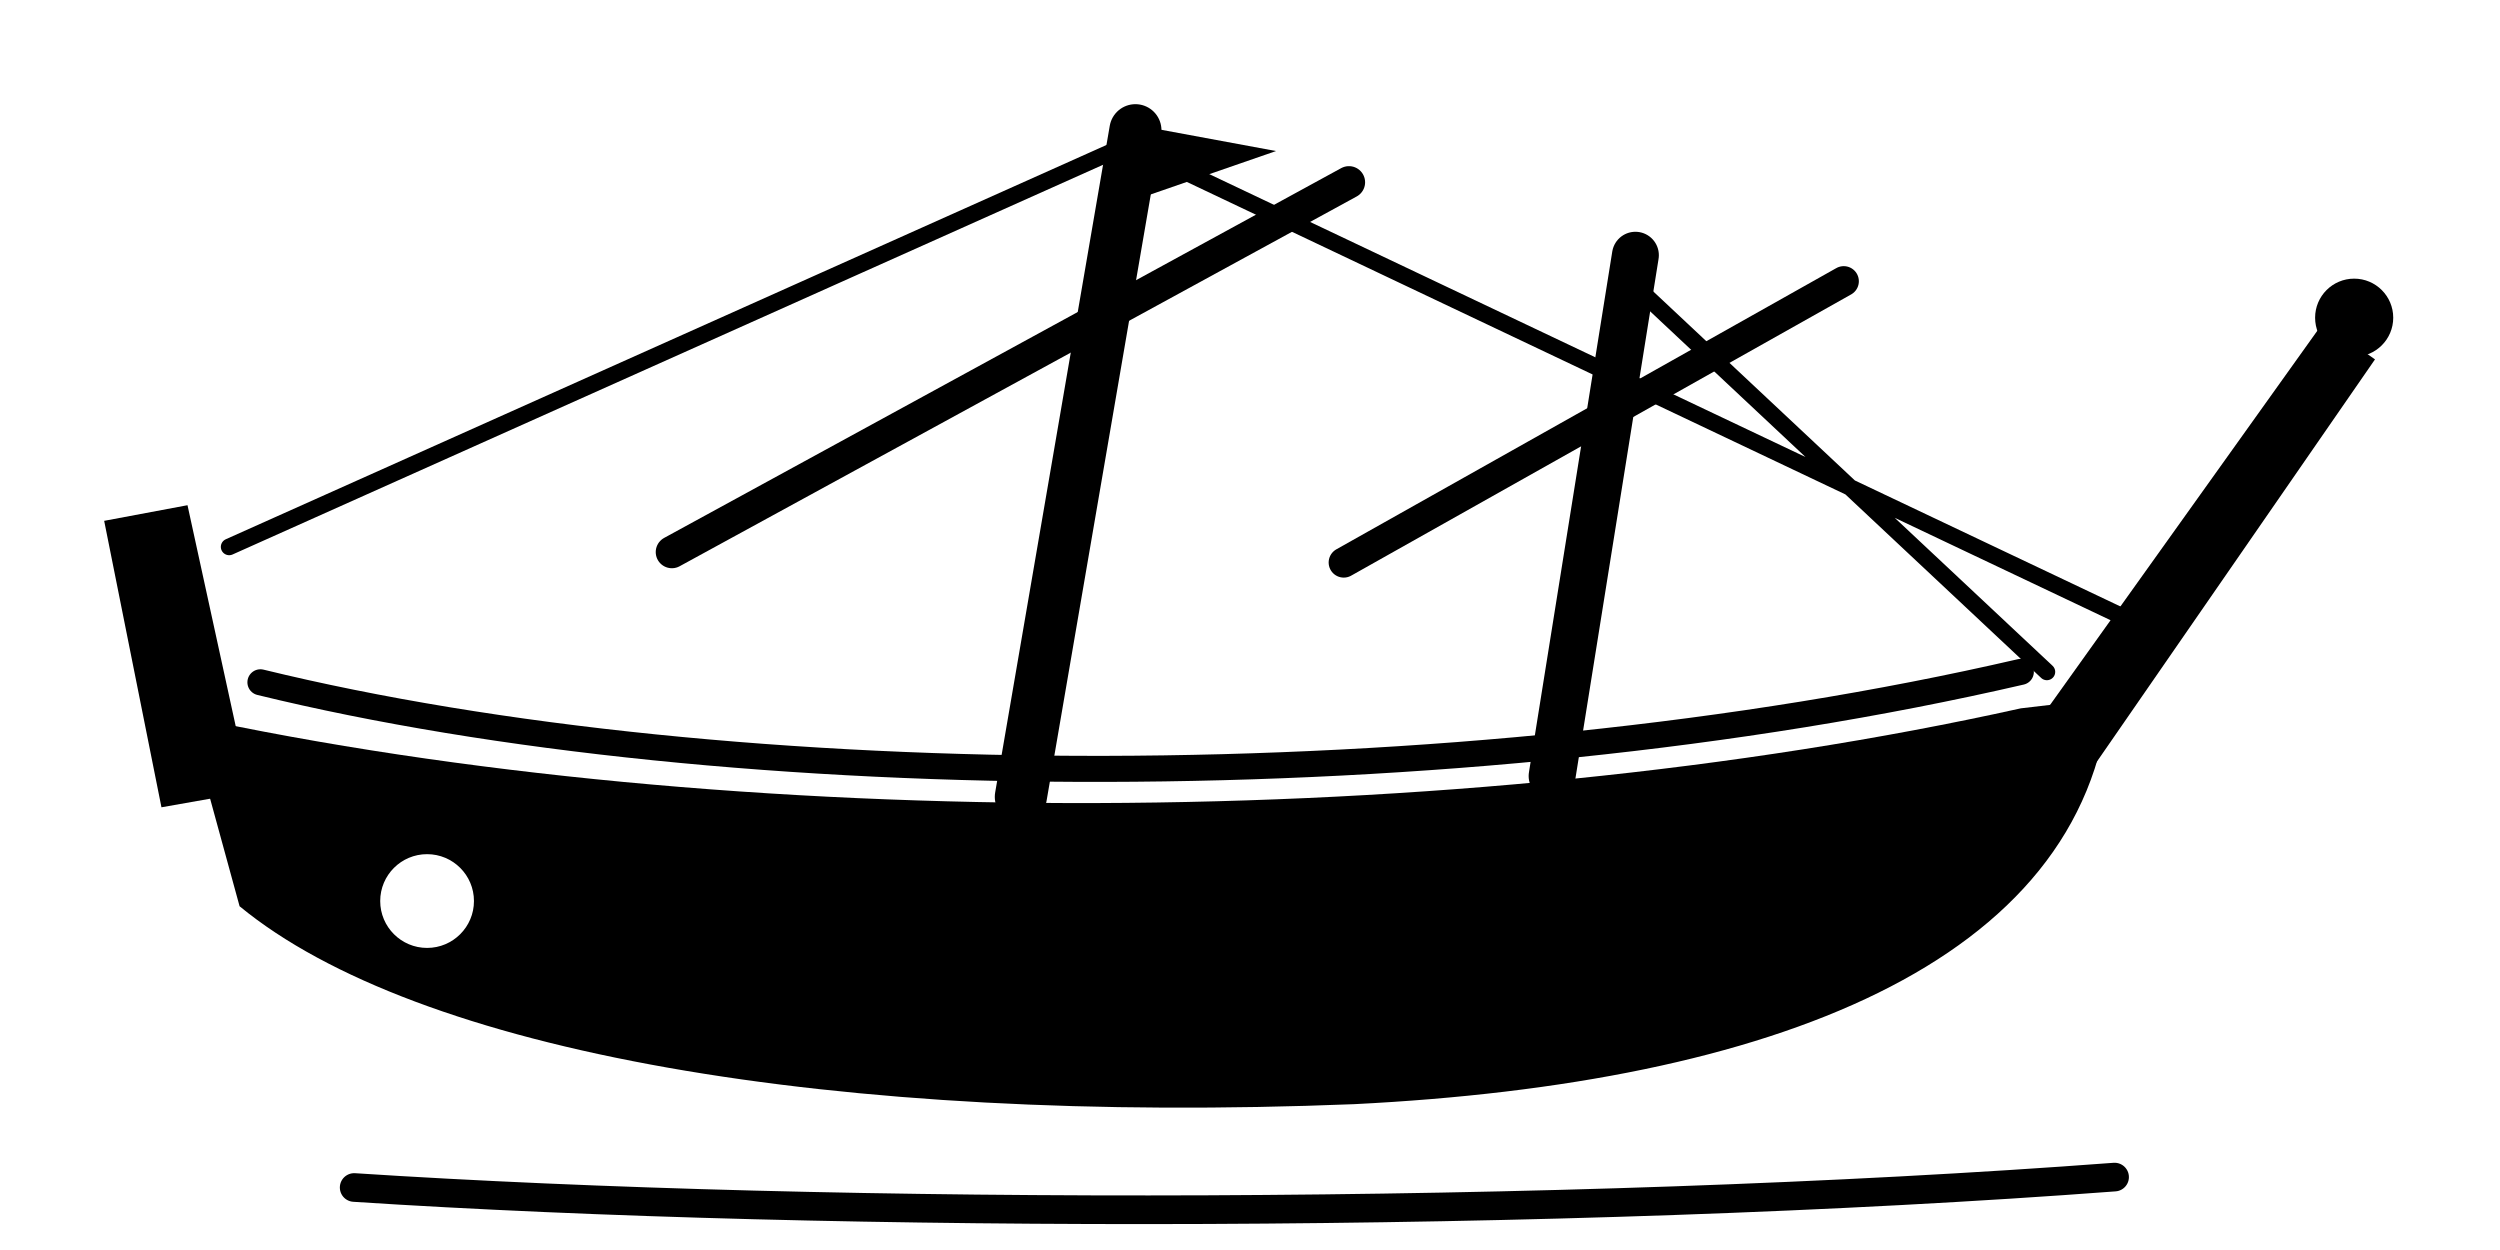
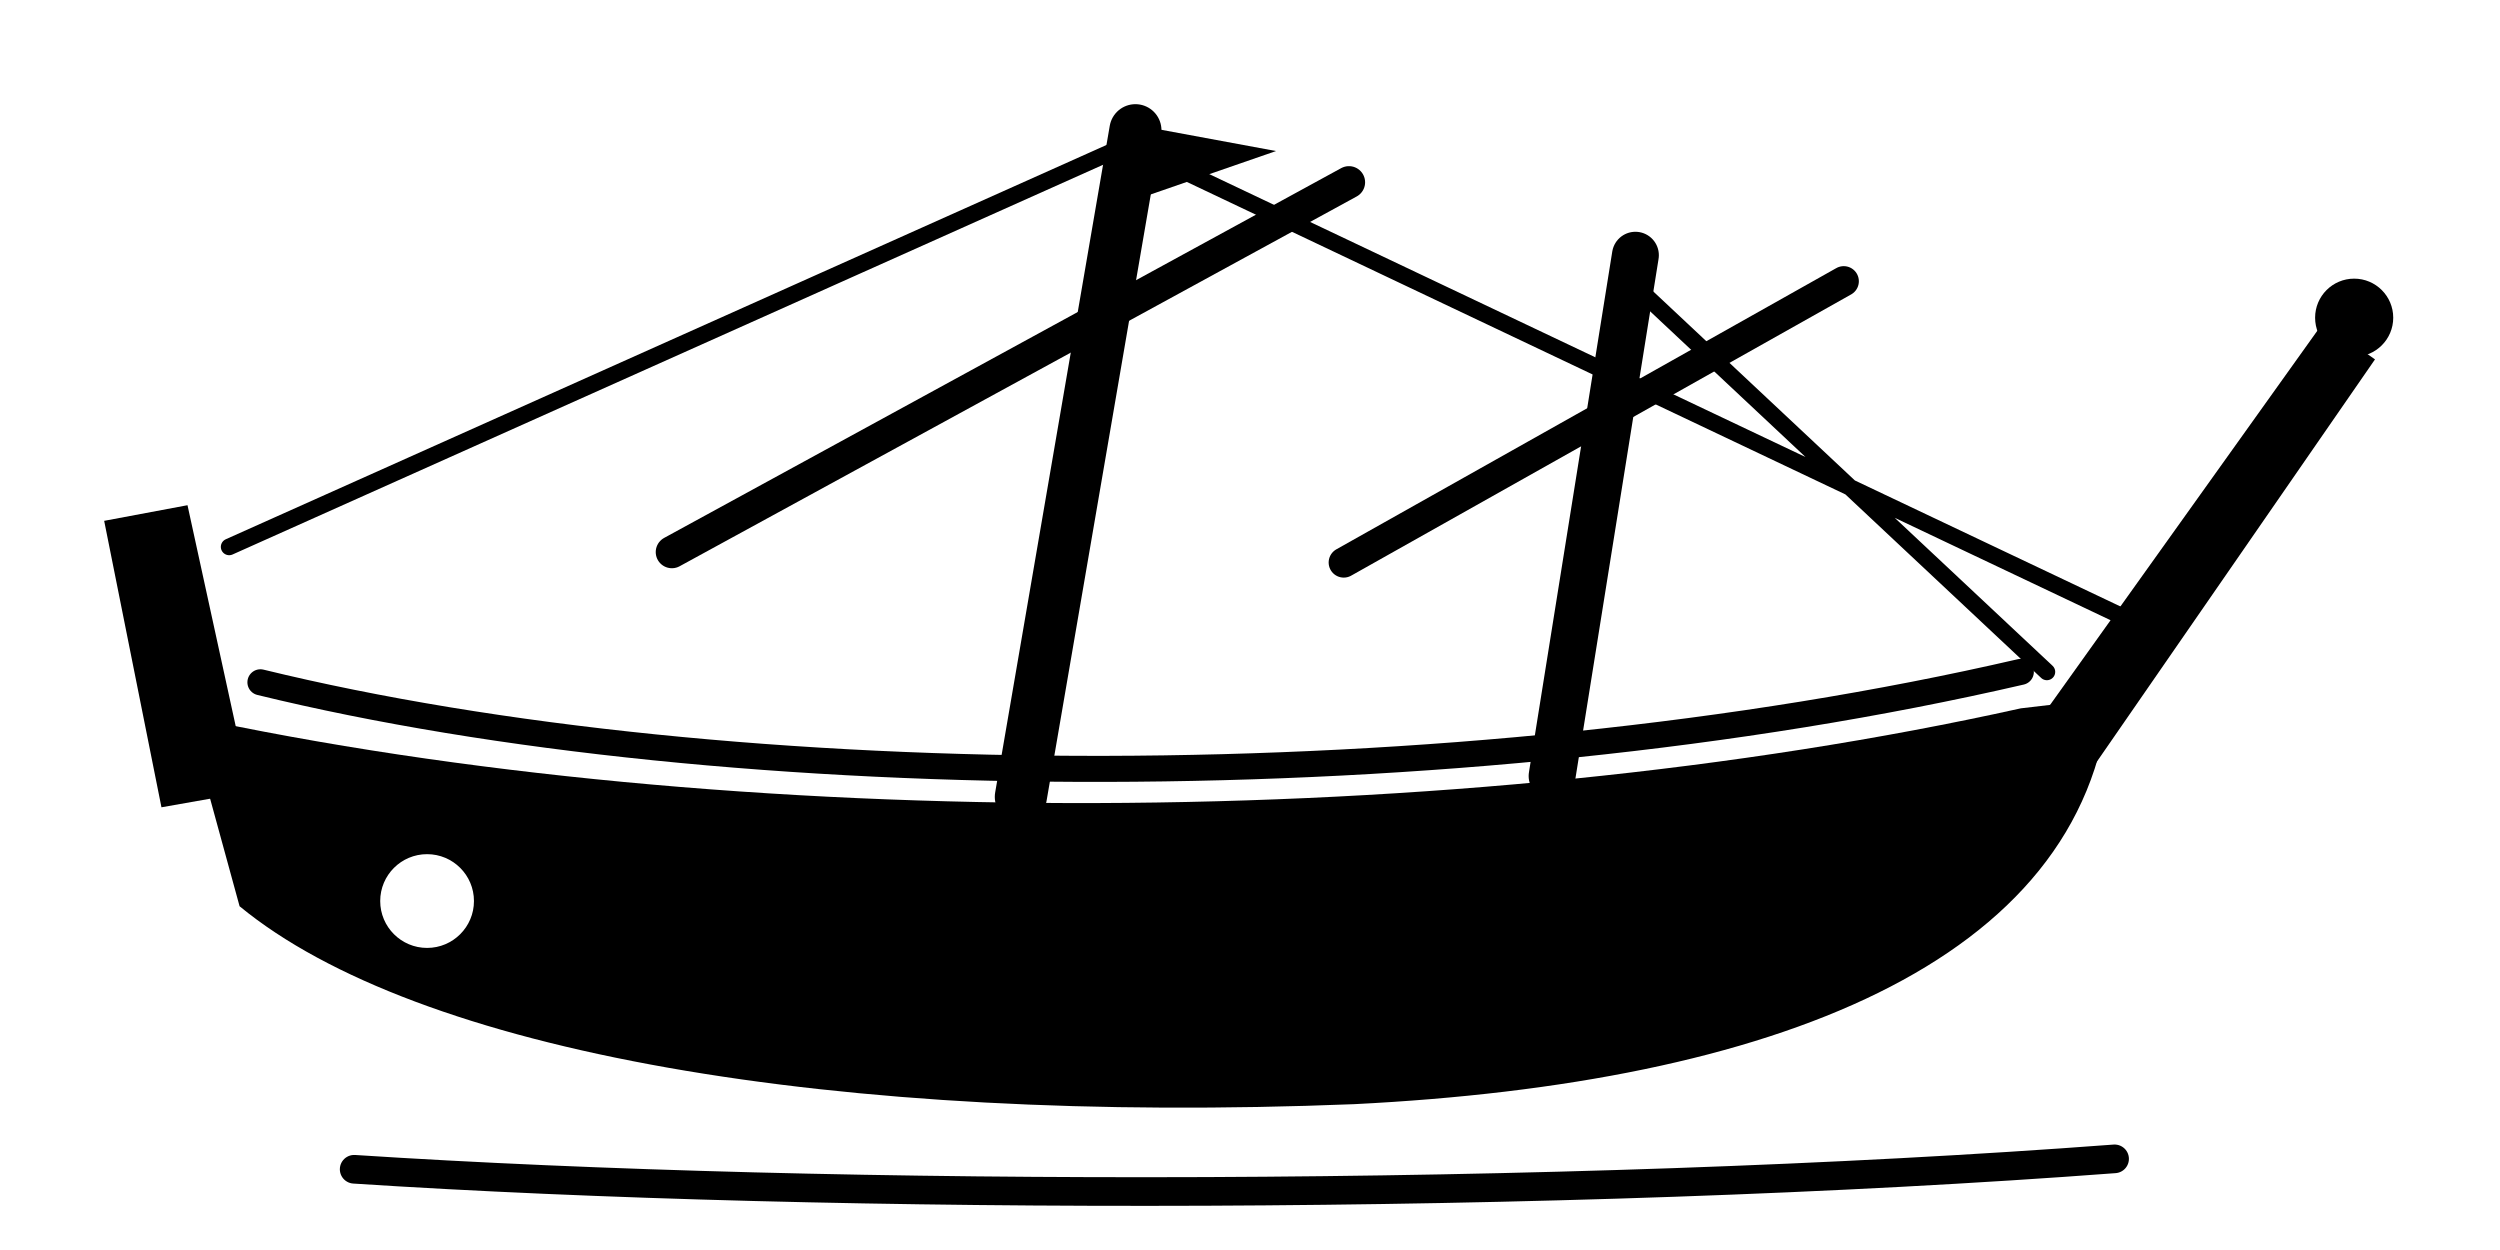
<svg xmlns="http://www.w3.org/2000/svg" viewBox="0 0 48 24" role="img" aria-label="المهلب — Almuhallab">
  <path fill="none" stroke="currentColor" stroke-width="0.32" stroke-linecap="round" d="M21.7 2.8 41.3 12.1M21.6 2.8 4.4 10.5M31.3 5.4 39.3 12.9" />
  <path fill="none" stroke="currentColor" stroke-width="1.0" stroke-linecap="round" d="M19.6 15.3 21.8 2.5" />
  <path fill="none" stroke="currentColor" stroke-width="0.9" stroke-linecap="round" d="M29.8 14.9 31.4 4.9" />
  <path fill="none" stroke="currentColor" stroke-width="0.62" stroke-linecap="round" d="M12.9 10.6 25.9 3.5" />
  <path fill="none" stroke="currentColor" stroke-width="0.58" stroke-linecap="round" d="M25.8 10.8 35.4 5.4" />
  <path fill="currentColor" stroke="none" d="M21.8 2.4 24.5 2.9 21.9 3.8Z" />
  <path fill="currentColor" stroke="none" d="M2.0 10.0 3.6 9.7 4.8 15.2 3.1 15.5Z" />
  <path fill="currentColor" stroke="none" d="M38.6 14.6 44.6 6.2 45.6 6.9 40.0 15.0Z" />
  <circle fill="currentColor" stroke="none" cx="45.2" cy="6.1" r="0.75" />
  <path fill="none" stroke="currentColor" stroke-width="0.5" stroke-linecap="round" d="M5.0 13.1C14 15.3 28 15.4 38.8 12.9" />
  <path fill="currentColor" stroke="none" fill-rule="evenodd" d="M3.6 13.75C14 16 28 16 38.8 13.6L40.5 13.4C40 18.5 34 20.8 26 21.2 16 21.6 8 20.2 4.6 17.4Z M8.2 16.4A0.9 0.9 0 1 0 8.2 18.2 0.9 0.9 0 1 0 8.2 16.4Z" />
-   <path fill="none" stroke="currentColor" stroke-width="0.55" stroke-linecap="round" d="M6.8 22.8C16 23.4 30 23.4 40.6 22.6" />
+   <path fill="none" stroke="currentColor" stroke-width="0.55" stroke-linecap="round" d="M6.8 22.45C16 23.05 30 23.05 40.6 22.25" />
</svg>
